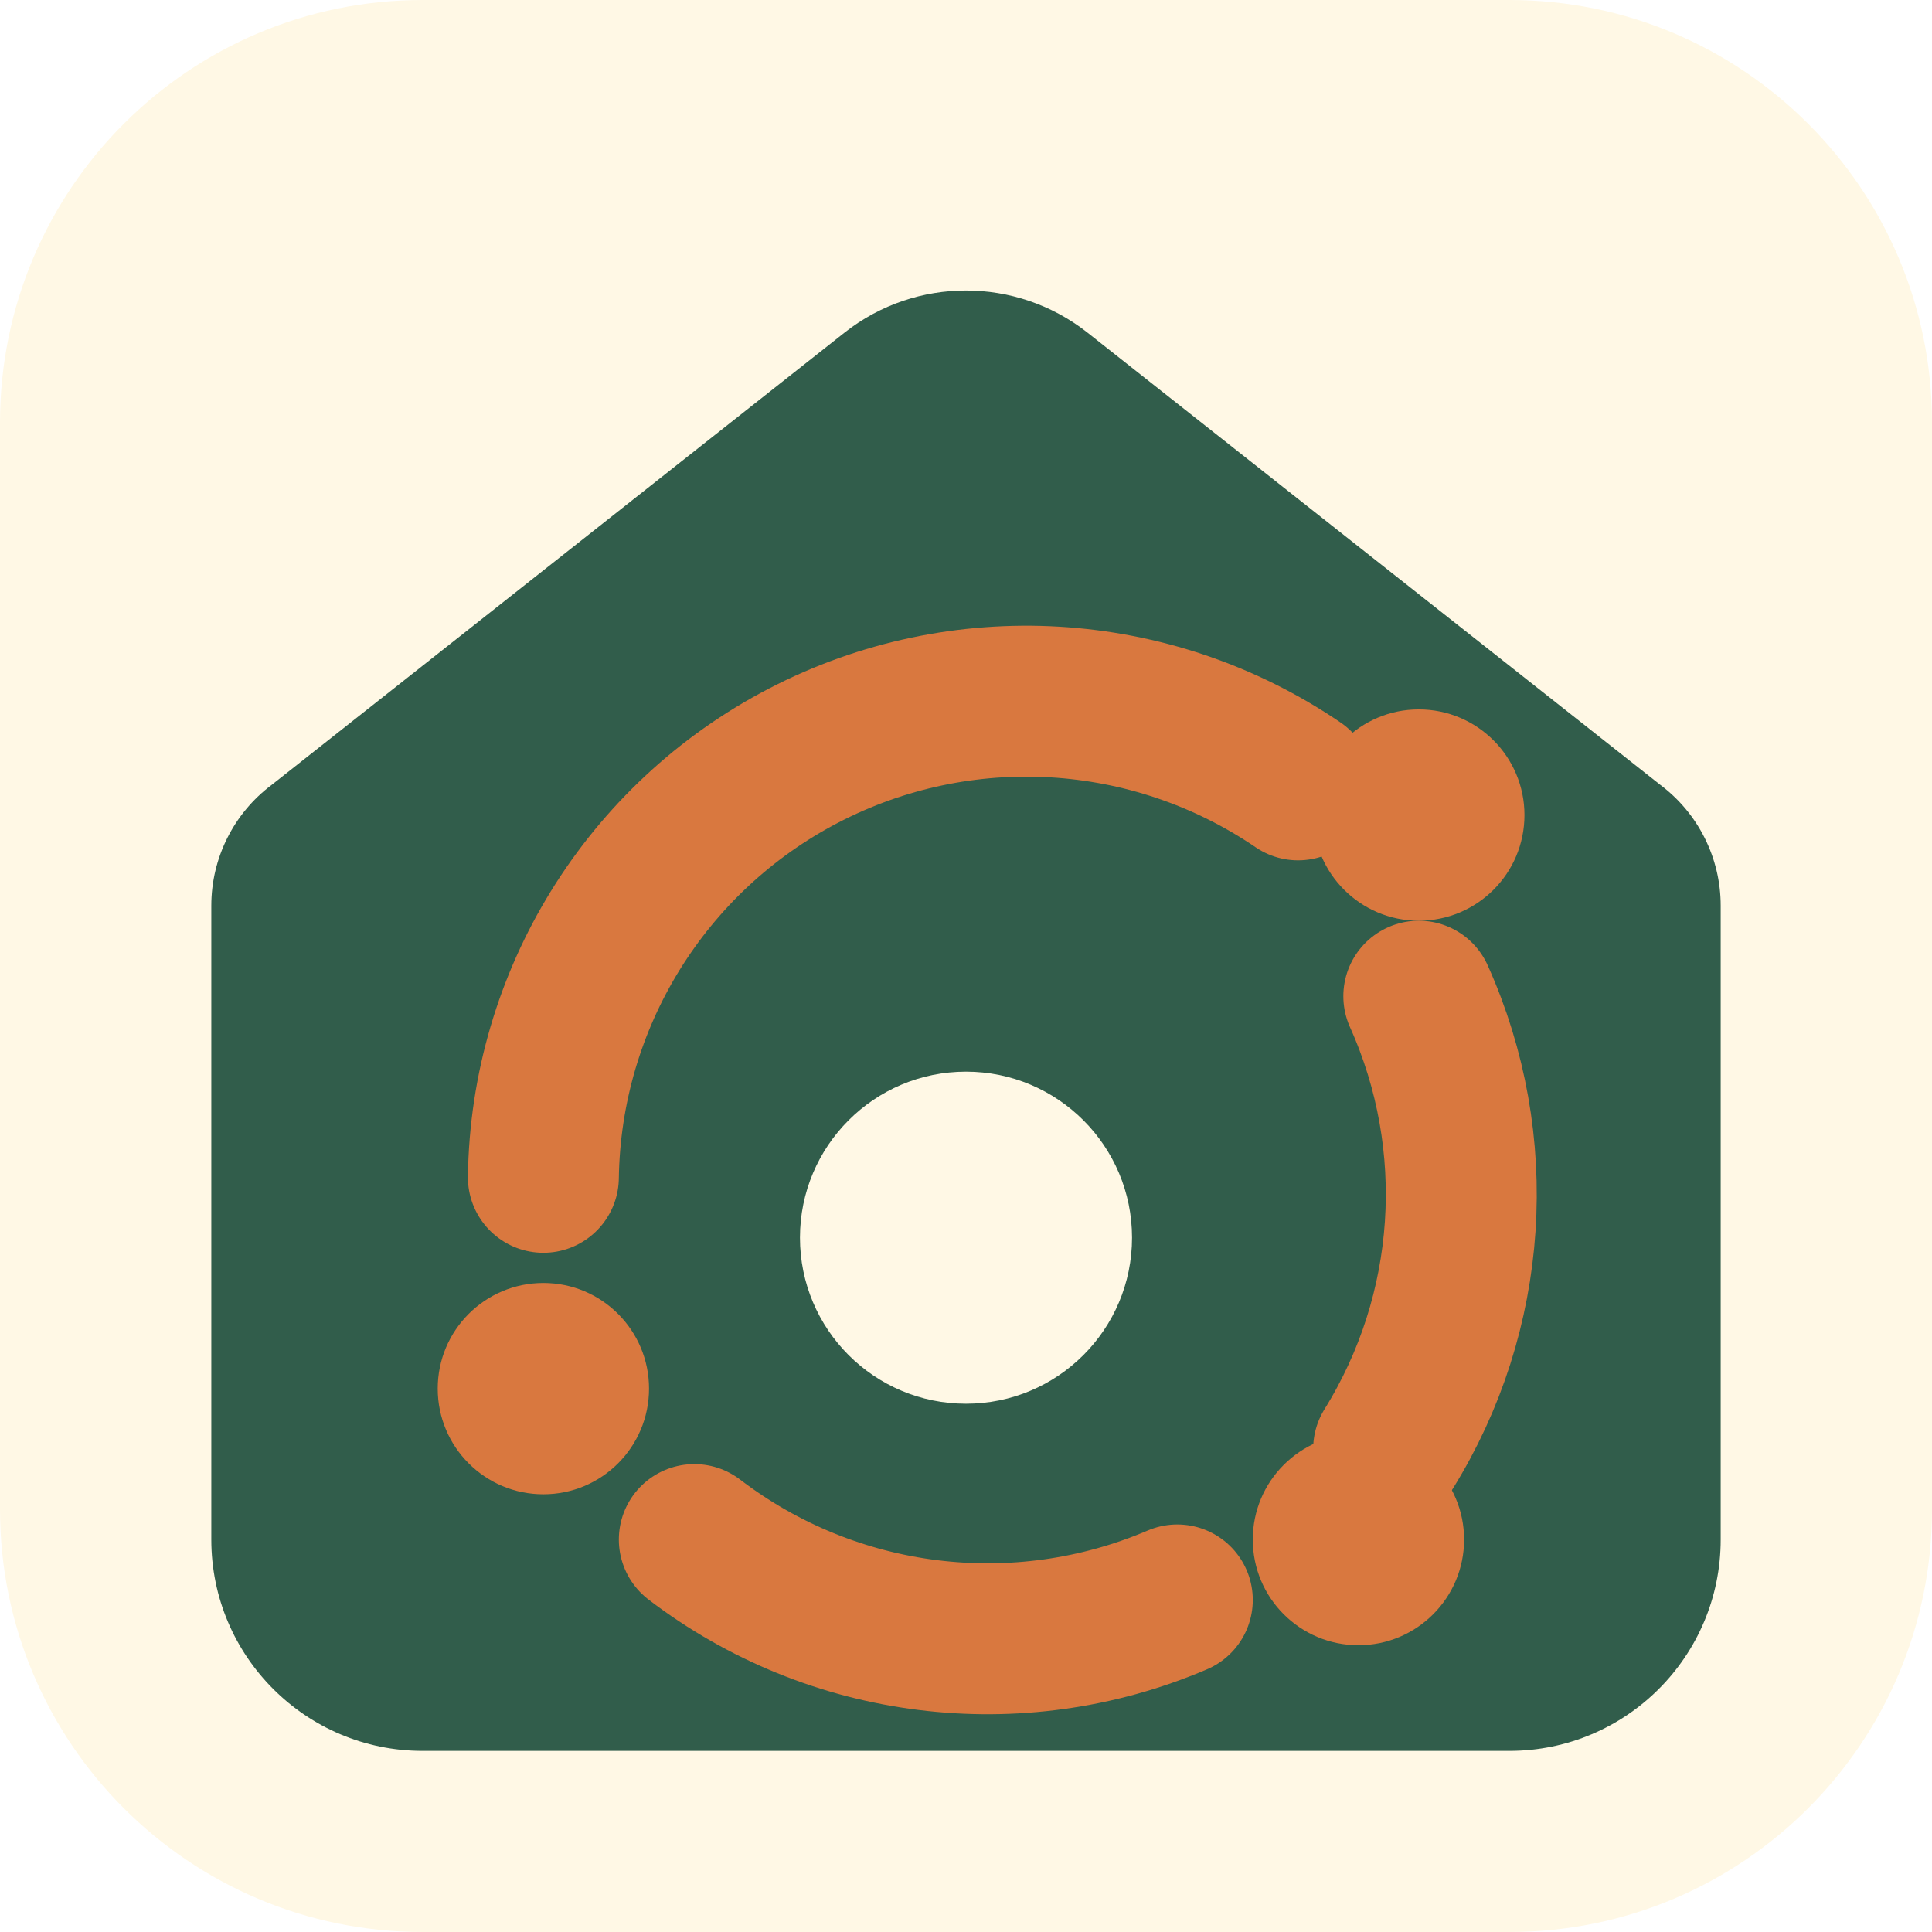
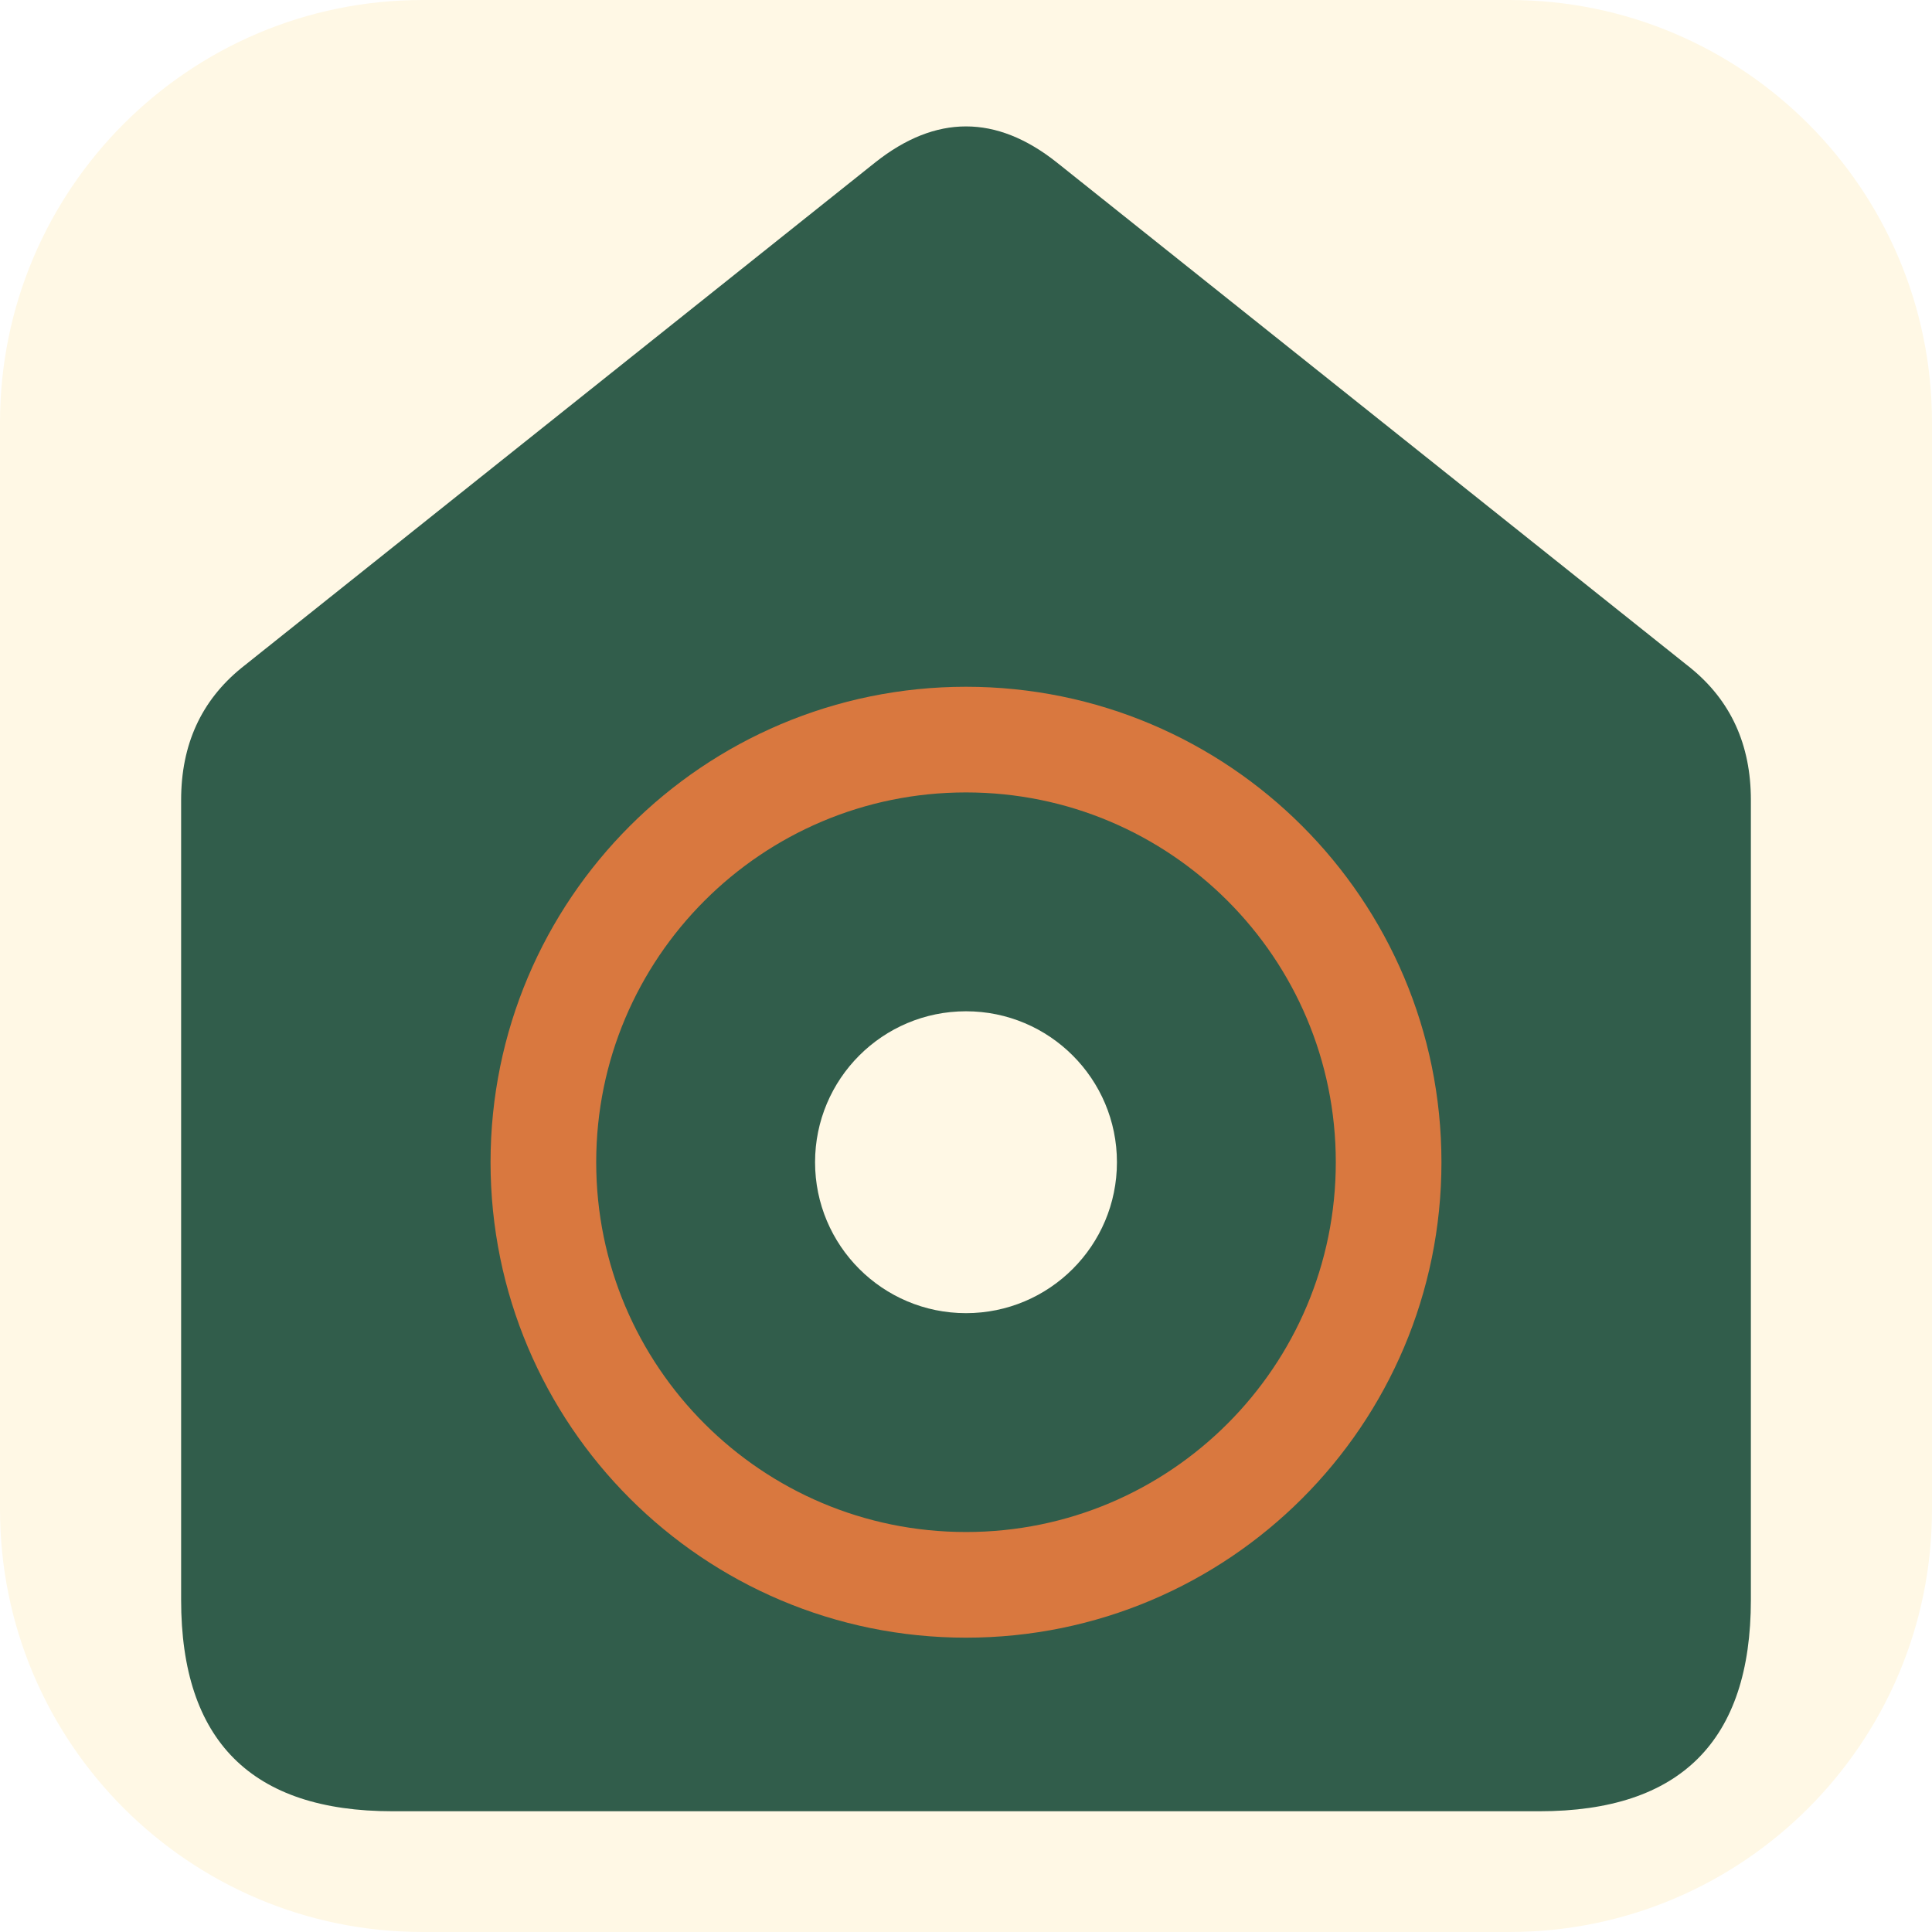
<svg xmlns="http://www.w3.org/2000/svg" viewBox="0 0 64 64">
  <rect width="64" height="64" rx="14" fill="#fff8e5" />
-   <path fill="#315d4b" d="m9 26 19-15a6.5 6.5 0 0 1 8 0l19 15a5 5 0 0 1 2 4v21a7 7 0 0 1-7 7H14a7 7 0 0 1-7-7V30a5 5 0 0 1 2-4Z" />
-   <path d="M18 39a16 16 0 0 1 25-13M47 33a16 16 0 0 1-1 15M39 53a16 16 0 0 1-16-2" fill="none" stroke="#d9783f" stroke-linecap="round" stroke-width="5" />
-   <circle cx="18" cy="46" r="3.5" fill="#d9783f" />
-   <circle cx="47" cy="27" r="3.5" fill="#d9783f" />
-   <circle cx="45" cy="51" r="3.5" fill="#d9783f" />
-   <circle cx="32" cy="41" r="5.5" fill="#fff8e5" />
+   <g transform="scale(.5)">
+     <path fill="#315d4b" d="M58 10.75Q64 6 70 10.75L112 44.25Q116 47.5 116 53V106Q116 120 102 120H26Q12 120 12 106V53Q12 47.5 16 44.25Z" />
+     <circle cx="64" cy="77" r="28" fill="none" stroke="#d9783f" stroke-width="7" />
+     <circle cx="64" cy="77" r="10" fill="#fff8e5" />
+   </g>
</svg>
